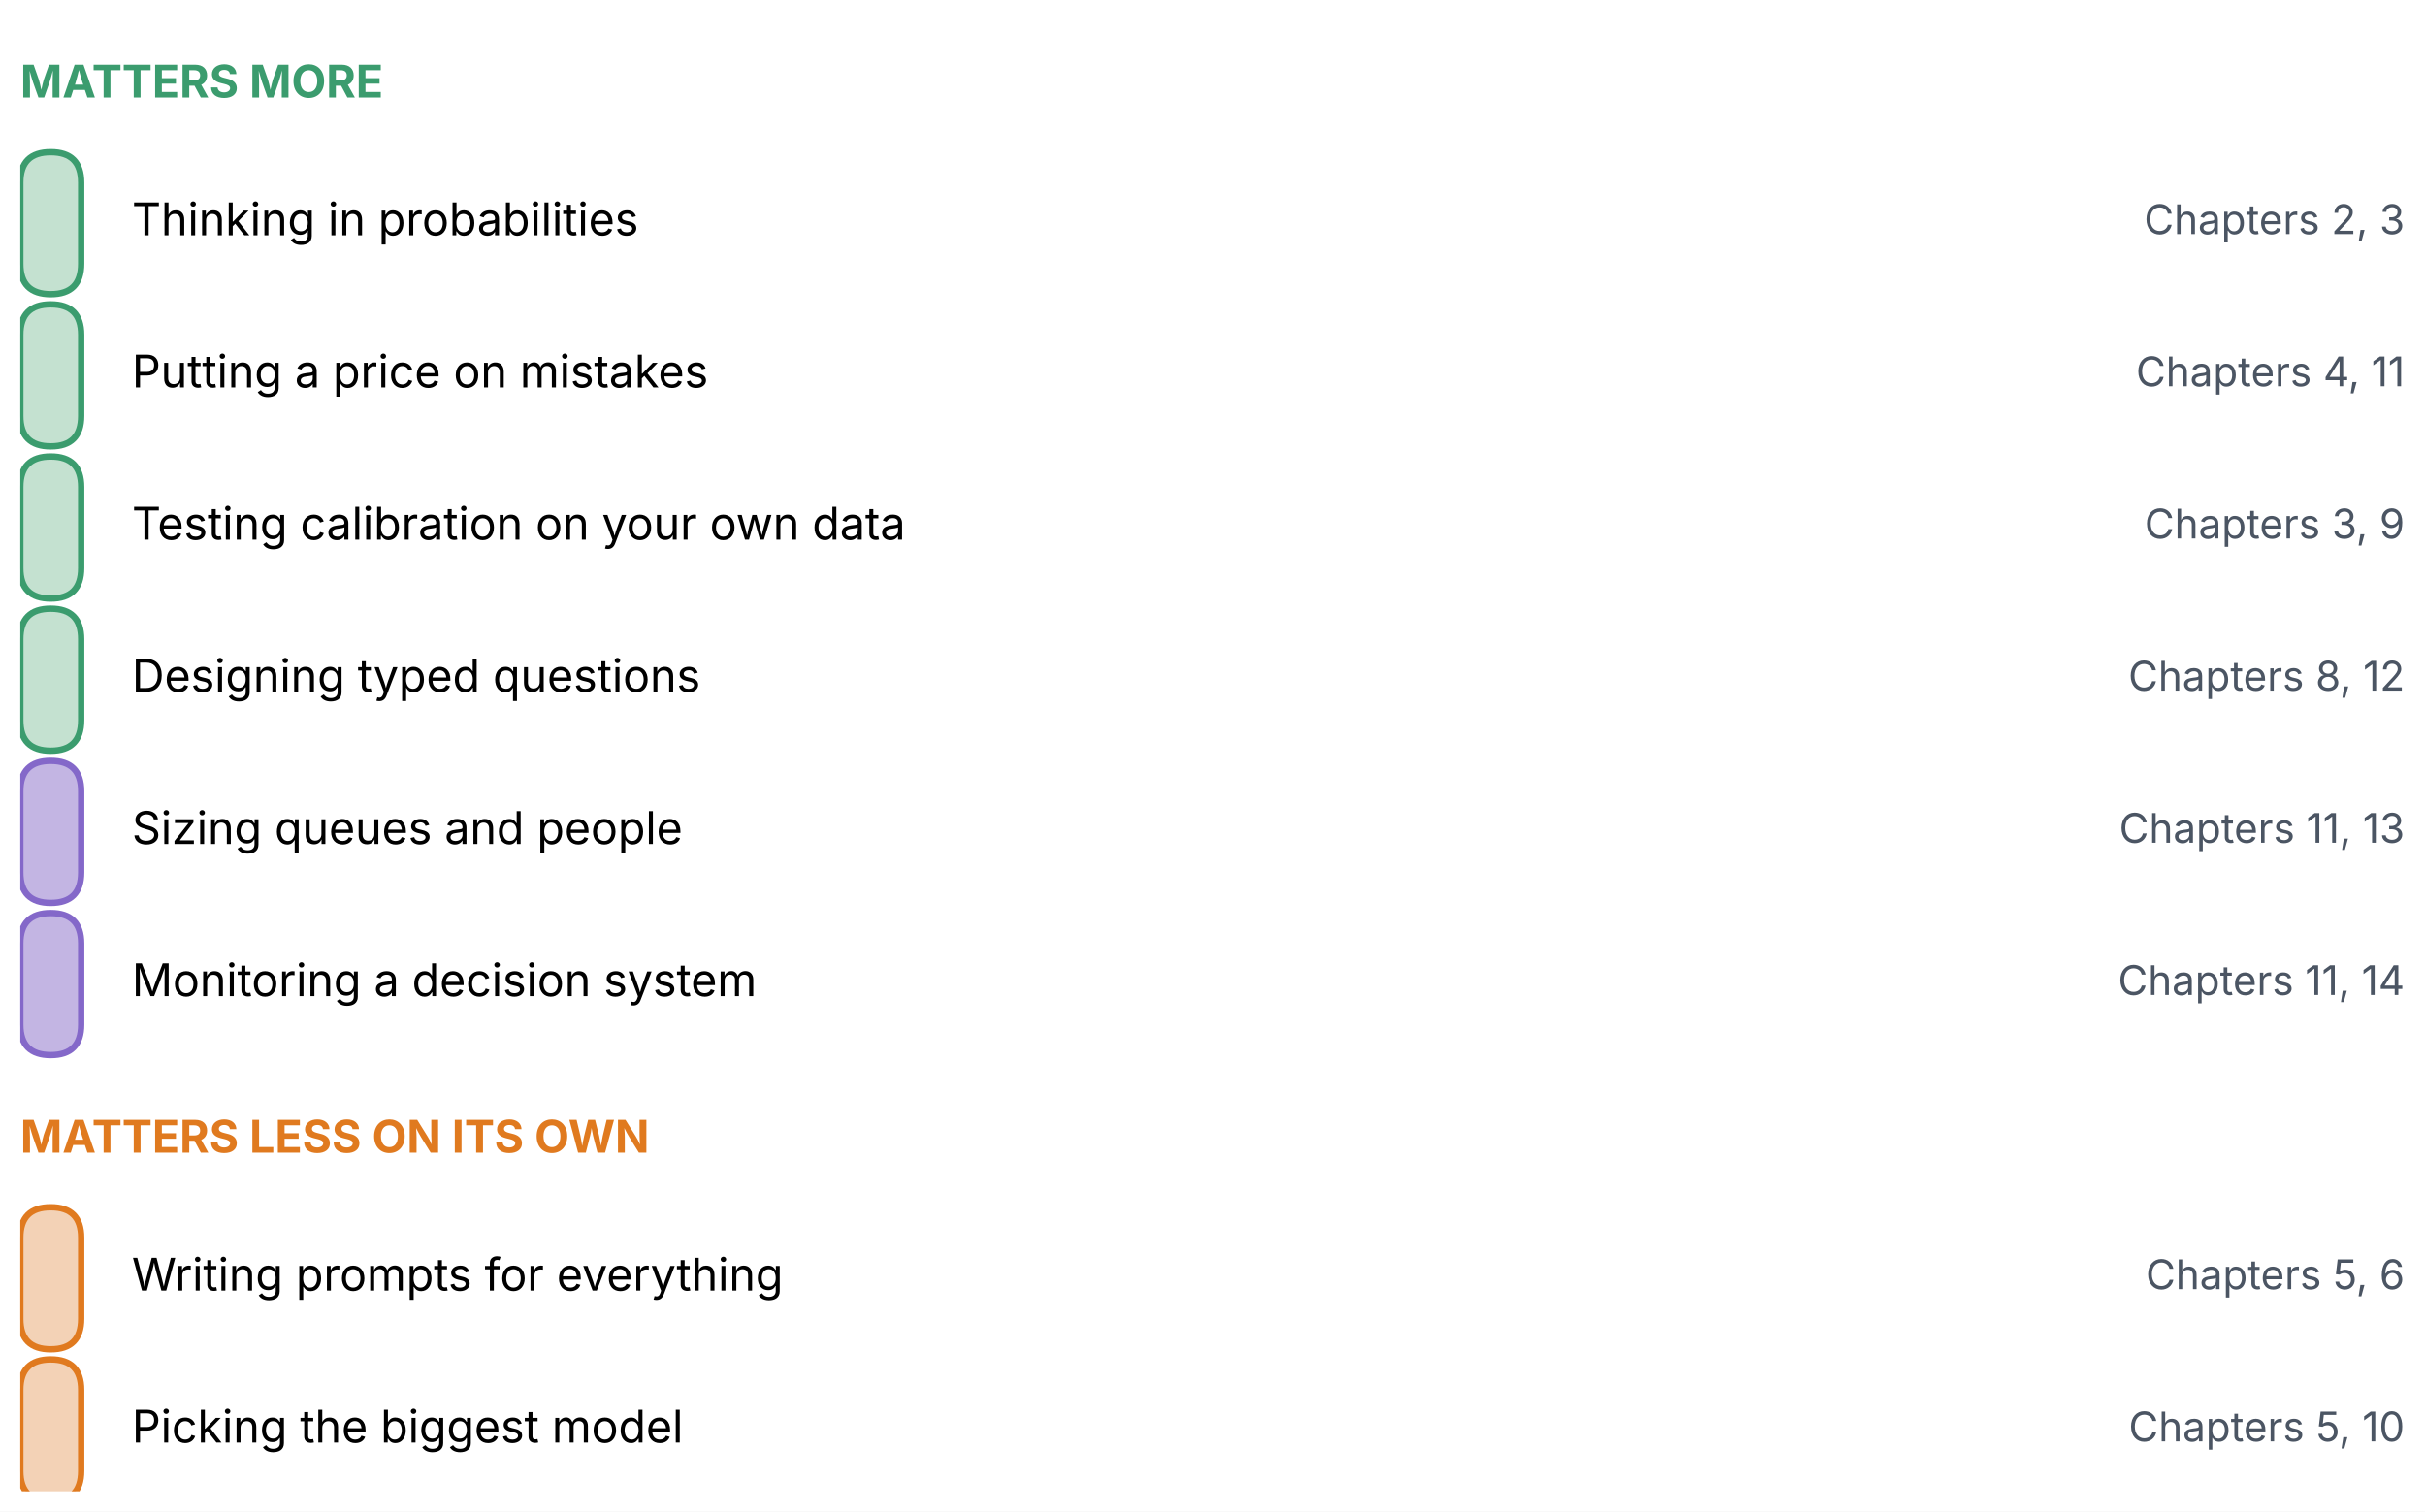
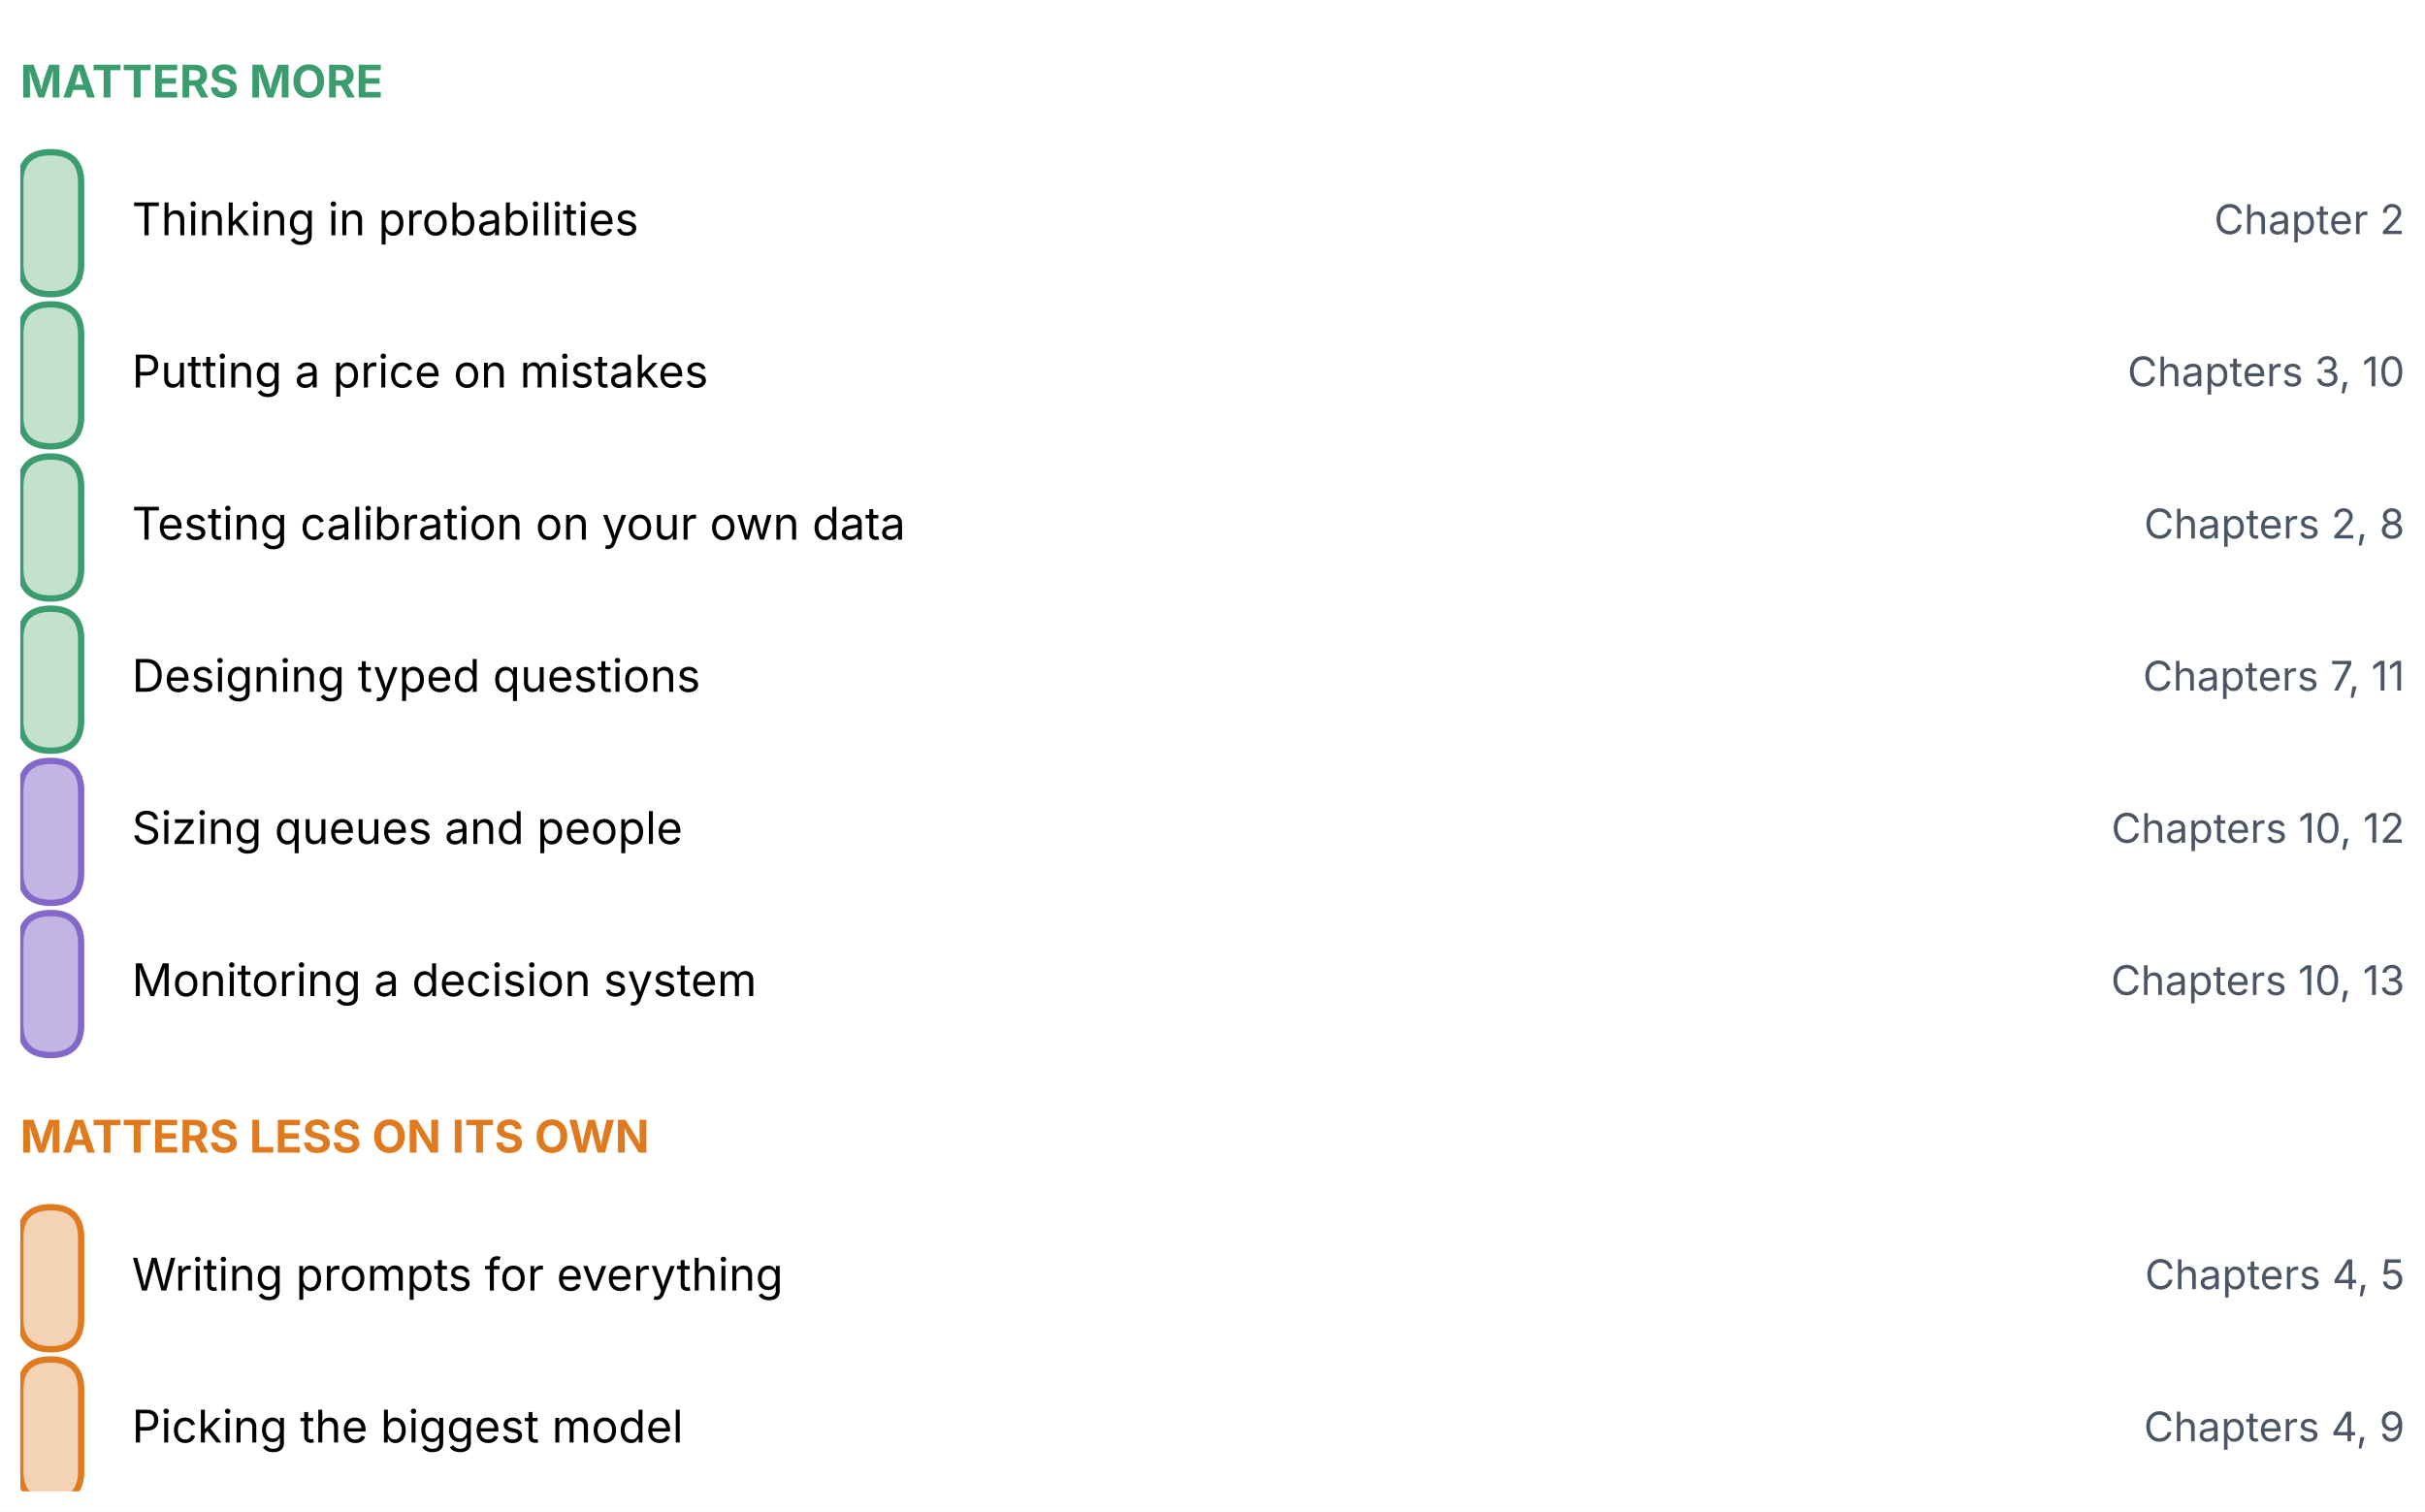
<svg xmlns="http://www.w3.org/2000/svg" width="344.16pt" height="214.56pt" viewBox="0 0 344.16 214.56" version="1.1">
  <defs>
    <style type="text/css">*{stroke-linejoin: round; stroke-linecap: butt}</style>
  </defs>
  <g id="figure_1">
    <g id="patch_1">
      <path d="M 0 214.56  L 344.16 214.56  L 344.16 -0  L 0 -0  z " style="fill: #ffffff" />
    </g>
    <g id="axes_1">
      <g id="patch_2">
-         <path d="M 7.2 41.76  L 7.2 41.76  Q 11.52 41.76 11.52 37.44  L 11.52 25.92  Q 11.52 21.6 7.2 21.6  L 7.2 21.6  Q 2.88 21.6 2.88 25.92  L 2.88 37.44  Q 2.88 41.76 7.2 41.76  z " clip-path="url(#p96f550a56e)" style="fill: #c4e1d0; stroke: #3b9c6e; stroke-width: 0.9; stroke-linejoin: miter" />
+         <path d="M 7.2 41.76  L 7.2 41.76  Q 11.52 41.76 11.52 37.44  L 11.52 25.92  Q 11.52 21.6 7.2 21.6  L 7.2 21.6  Q 2.88 21.6 2.88 25.92  L 2.88 37.44  Q 2.88 41.76 7.2 41.76  z " clip-path="url(#pdfaf79cd76)" style="fill: #c4e1d0; stroke: #3b9c6e; stroke-width: 0.9; stroke-linejoin: miter" />
      </g>
      <g id="patch_3">
-         <path d="M 7.2 63.36  L 7.2 63.36  Q 11.52 63.36 11.52 59.04  L 11.52 47.52  Q 11.52 43.2 7.2 43.2  L 7.2 43.2  Q 2.88 43.2 2.88 47.52  L 2.88 59.04  Q 2.88 63.36 7.2 63.36  z " clip-path="url(#p96f550a56e)" style="fill: #c4e1d0; stroke: #3b9c6e; stroke-width: 0.9; stroke-linejoin: miter" />
+         <path d="M 7.2 63.36  L 7.2 63.36  Q 11.52 63.36 11.52 59.04  L 11.52 47.52  Q 11.52 43.2 7.2 43.2  L 7.2 43.2  Q 2.88 43.2 2.88 47.52  L 2.88 59.04  Q 2.88 63.36 7.2 63.36  z " clip-path="url(#pdfaf79cd76)" style="fill: #c4e1d0; stroke: #3b9c6e; stroke-width: 0.9; stroke-linejoin: miter" />
      </g>
      <g id="patch_4">
-         <path d="M 7.2 84.96  L 7.2 84.96  Q 11.52 84.96 11.52 80.64  L 11.52 69.12  Q 11.52 64.8 7.2 64.8  L 7.2 64.8  Q 2.88 64.8 2.88 69.12  L 2.88 80.64  Q 2.88 84.96 7.2 84.96  z " clip-path="url(#p96f550a56e)" style="fill: #c4e1d0; stroke: #3b9c6e; stroke-width: 0.9; stroke-linejoin: miter" />
+         <path d="M 7.2 84.96  L 7.2 84.96  Q 11.52 84.96 11.52 80.64  L 11.52 69.12  Q 11.52 64.8 7.2 64.8  L 7.2 64.8  Q 2.88 64.8 2.88 69.12  L 2.88 80.64  Q 2.88 84.96 7.2 84.96  z " clip-path="url(#pdfaf79cd76)" style="fill: #c4e1d0; stroke: #3b9c6e; stroke-width: 0.9; stroke-linejoin: miter" />
      </g>
      <g id="patch_5">
-         <path d="M 7.2 106.56  L 7.2 106.56  Q 11.52 106.56 11.52 102.24  L 11.52 90.72  Q 11.52 86.4 7.2 86.4  L 7.2 86.4  Q 2.88 86.4 2.88 90.72  L 2.88 102.24  Q 2.88 106.56 7.2 106.56  z " clip-path="url(#p96f550a56e)" style="fill: #c4e1d0; stroke: #3b9c6e; stroke-width: 0.9; stroke-linejoin: miter" />
+         <path d="M 7.2 106.56  L 7.2 106.56  Q 11.52 106.56 11.52 102.24  L 11.52 90.72  Q 11.52 86.4 7.2 86.4  L 7.2 86.4  Q 2.88 86.4 2.88 90.72  L 2.88 102.24  Q 2.88 106.56 7.2 106.56  z " clip-path="url(#pdfaf79cd76)" style="fill: #c4e1d0; stroke: #3b9c6e; stroke-width: 0.9; stroke-linejoin: miter" />
      </g>
      <g id="patch_6">
-         <path d="M 7.2 128.16  L 7.2 128.16  Q 11.52 128.16 11.52 123.84  L 11.52 112.32  Q 11.52 108 7.2 108  L 7.2 108  Q 2.88 108 2.88 112.32  L 2.88 123.84  Q 2.88 128.16 7.2 128.16  z " clip-path="url(#p96f550a56e)" style="fill: #c3b5e3; stroke: #8468c9; stroke-width: 0.9; stroke-linejoin: miter" />
+         <path d="M 7.2 128.16  L 7.2 128.16  Q 11.52 128.16 11.52 123.84  L 11.52 112.32  Q 11.52 108 7.2 108  L 7.2 108  Q 2.88 108 2.88 112.32  L 2.88 123.84  Q 2.88 128.16 7.2 128.16  z " clip-path="url(#pdfaf79cd76)" style="fill: #c3b5e3; stroke: #8468c9; stroke-width: 0.9; stroke-linejoin: miter" />
      </g>
      <g id="patch_7">
-         <path d="M 7.2 149.76  L 7.2 149.76  Q 11.52 149.76 11.52 145.44  L 11.52 133.92  Q 11.52 129.6 7.2 129.6  L 7.2 129.6  Q 2.88 129.6 2.88 133.92  L 2.88 145.44  Q 2.88 149.76 7.2 149.76  z " clip-path="url(#p96f550a56e)" style="fill: #c3b5e3; stroke: #8468c9; stroke-width: 0.9; stroke-linejoin: miter" />
+         <path d="M 7.2 149.76  L 7.2 149.76  Q 11.52 149.76 11.52 145.44  L 11.52 133.92  Q 11.52 129.6 7.2 129.6  L 7.2 129.6  Q 2.88 129.6 2.88 133.92  L 2.88 145.44  Q 2.88 149.76 7.2 149.76  z " clip-path="url(#pdfaf79cd76)" style="fill: #c3b5e3; stroke: #8468c9; stroke-width: 0.9; stroke-linejoin: miter" />
      </g>
      <g id="patch_8">
-         <path d="M 7.2 191.52  L 7.2 191.52  Q 11.52 191.52 11.52 187.2  L 11.52 175.68  Q 11.52 171.36 7.2 171.36  L 7.2 171.36  Q 2.88 171.36 2.88 175.68  L 2.88 187.2  Q 2.88 191.52 7.2 191.52  z " clip-path="url(#p96f550a56e)" style="fill: #f3d2b6; stroke: #e07a1f; stroke-width: 0.9; stroke-linejoin: miter" />
+         <path d="M 7.2 191.52  L 7.2 191.52  Q 11.52 191.52 11.52 187.2  L 11.52 175.68  Q 11.52 171.36 7.2 171.36  L 7.2 171.36  Q 2.88 171.36 2.88 175.68  L 2.88 187.2  Q 2.88 191.52 7.2 191.52  z " clip-path="url(#pdfaf79cd76)" style="fill: #f3d2b6; stroke: #e07a1f; stroke-width: 0.9; stroke-linejoin: miter" />
      </g>
      <g id="patch_9">
-         <path d="M 7.2 213.12  L 7.2 213.12  Q 11.52 213.12 11.52 208.8  L 11.52 197.28  Q 11.52 192.96 7.2 192.96  L 7.2 192.96  Q 2.88 192.96 2.88 197.28  L 2.88 208.8  Q 2.88 213.12 7.2 213.12  z " clip-path="url(#p96f550a56e)" style="fill: #f3d2b6; stroke: #e07a1f; stroke-width: 0.9; stroke-linejoin: miter" />
+         <path d="M 7.2 213.12  L 7.2 213.12  Q 11.52 213.12 11.52 208.8  L 11.52 197.28  Q 11.52 192.96 7.2 192.96  L 7.2 192.96  Q 2.88 192.96 2.88 197.28  L 2.88 208.8  Q 2.88 213.12 7.2 213.12  z " clip-path="url(#pdfaf79cd76)" style="fill: #f3d2b6; stroke: #e07a1f; stroke-width: 0.9; stroke-linejoin: miter" />
      </g>
      <g id="text_1">
        <text style="font-weight: 700; font-size: 6.4px; font-family: 'Inter'; text-anchor: start; fill: #3b9c6e" x="2.88" y="13.845" transform="rotate(-0 2.88 13.845)">MATTERS MORE</text>
      </g>
      <g id="text_2">
        <text style="font-weight: 700; font-size: 6.4px; font-family: 'Inter'; text-anchor: start; fill: #e07a1f" x="2.88" y="163.605" transform="rotate(-0 2.88 163.605)">MATTERS LESS ON ITS OWN</text>
      </g>
      <g id="text_3">
        <text style="font-size: 6.4px; font-family: 'Inter'; text-anchor: start" x="18.72" y="33.394" transform="rotate(-0 18.72 33.394)">Thinking in probabilities</text>
      </g>
      <g id="text_4">
-         <text style="font-size: 5.8px; font-family: 'Inter'; text-anchor: end; fill: #4b5563" x="341.28" y="33.227" transform="rotate(-0 341.28 33.22652)">Chapters 2, 3</text>
+         <text style="font-size: 5.8px; font-family: 'Inter'; text-anchor: end; fill: #4b5563" x="341.28" y="33.227" transform="rotate(-0 341.28 33.22652)">Chapter 2</text>
      </g>
      <g id="text_5">
        <text style="font-size: 6.4px; font-family: 'Inter'; text-anchor: start" x="18.72" y="54.994" transform="rotate(-0 18.72 54.994)">Putting a price on mistakes</text>
      </g>
      <g id="text_6">
-         <text style="font-size: 5.8px; font-family: 'Inter'; text-anchor: end; fill: #4b5563" x="341.28" y="54.827" transform="rotate(-0 341.28 54.82652)">Chapters 4, 11</text>
+         <text style="font-size: 5.8px; font-family: 'Inter'; text-anchor: end; fill: #4b5563" x="341.28" y="54.827" transform="rotate(-0 341.28 54.82652)">Chapters 3, 10</text>
      </g>
      <g id="text_7">
        <text style="font-size: 6.4px; font-family: 'Inter'; text-anchor: start" x="18.72" y="76.594" transform="rotate(-0 18.72 76.594)">Testing calibration on your own data</text>
      </g>
      <g id="text_8">
-         <text style="font-size: 5.8px; font-family: 'Inter'; text-anchor: end; fill: #4b5563" x="341.28" y="76.431" transform="rotate(-0 341.28 76.43059)">Chapters 3, 9</text>
+         <text style="font-size: 5.8px; font-family: 'Inter'; text-anchor: end; fill: #4b5563" x="341.28" y="76.427" transform="rotate(-0 341.28 76.42652)">Chapters 2, 8</text>
      </g>
      <g id="text_9">
        <text style="font-size: 6.4px; font-family: 'Inter'; text-anchor: start" x="18.72" y="98.194" transform="rotate(-0 18.72 98.194)">Designing typed questions</text>
      </g>
      <g id="text_10">
-         <text style="font-size: 5.8px; font-family: 'Inter'; text-anchor: end; fill: #4b5563" x="341.28" y="98.027" transform="rotate(-0 341.28 98.02652)">Chapters 8, 12</text>
+         <text style="font-size: 5.8px; font-family: 'Inter'; text-anchor: end; fill: #4b5563" x="341.28" y="98.027" transform="rotate(-0 341.28 98.02652)">Chapters 7, 11</text>
      </g>
      <g id="text_11">
        <text style="font-size: 6.4px; font-family: 'Inter'; text-anchor: start" x="18.72" y="119.794" transform="rotate(-0 18.72 119.794)">Sizing queues and people</text>
      </g>
      <g id="text_12">
-         <text style="font-size: 5.8px; font-family: 'Inter'; text-anchor: end; fill: #4b5563" x="341.28" y="119.627" transform="rotate(-0 341.28 119.6265)">Chapters 11, 13</text>
+         <text style="font-size: 5.8px; font-family: 'Inter'; text-anchor: end; fill: #4b5563" x="341.28" y="119.627" transform="rotate(-0 341.28 119.6265)">Chapters 10, 12</text>
      </g>
      <g id="text_13">
        <text style="font-size: 6.4px; font-family: 'Inter'; text-anchor: start" x="18.72" y="141.394" transform="rotate(-0 18.72 141.394)">Monitoring a decision system</text>
      </g>
      <g id="text_14">
-         <text style="font-size: 5.8px; font-family: 'Inter'; text-anchor: end; fill: #4b5563" x="341.28" y="141.227" transform="rotate(-0 341.28 141.2265)">Chapters 11, 14</text>
+         <text style="font-size: 5.8px; font-family: 'Inter'; text-anchor: end; fill: #4b5563" x="341.28" y="141.227" transform="rotate(-0 341.28 141.2265)">Chapters 10, 13</text>
      </g>
      <g id="text_15">
        <text style="font-size: 6.4px; font-family: 'Inter'; text-anchor: start" x="18.72" y="183.187" transform="rotate(-0 18.72 183.187)">Writing prompts for everything</text>
      </g>
      <g id="text_16">
-         <text style="font-size: 5.8px; font-family: 'Inter'; text-anchor: end; fill: #4b5563" x="341.28" y="182.987" transform="rotate(-0 341.28 182.9865)">Chapters 5, 6</text>
+         <text style="font-size: 5.8px; font-family: 'Inter'; text-anchor: end; fill: #4b5563" x="341.28" y="182.987" transform="rotate(-0 341.28 182.9865)">Chapters 4, 5</text>
      </g>
      <g id="text_17">
        <text style="font-size: 6.4px; font-family: 'Inter'; text-anchor: start" x="18.72" y="204.754" transform="rotate(-0 18.72 204.754)">Picking the biggest model</text>
      </g>
      <g id="text_18">
-         <text style="font-size: 5.8px; font-family: 'Inter'; text-anchor: end; fill: #4b5563" x="341.28" y="204.587" transform="rotate(-0 341.28 204.5865)">Chapters 5, 10</text>
+         <text style="font-size: 5.8px; font-family: 'Inter'; text-anchor: end; fill: #4b5563" x="341.28" y="204.591" transform="rotate(-0 341.28 204.5906)">Chapters 4, 9</text>
      </g>
    </g>
  </g>
  <defs>
-     <clipPath id="p96f550a56e">
+     <clipPath id="pdfaf79cd76">
      <rect x="2.88" y="2.88" width="338.4" height="208.8" />
    </clipPath>
  </defs>
</svg>
